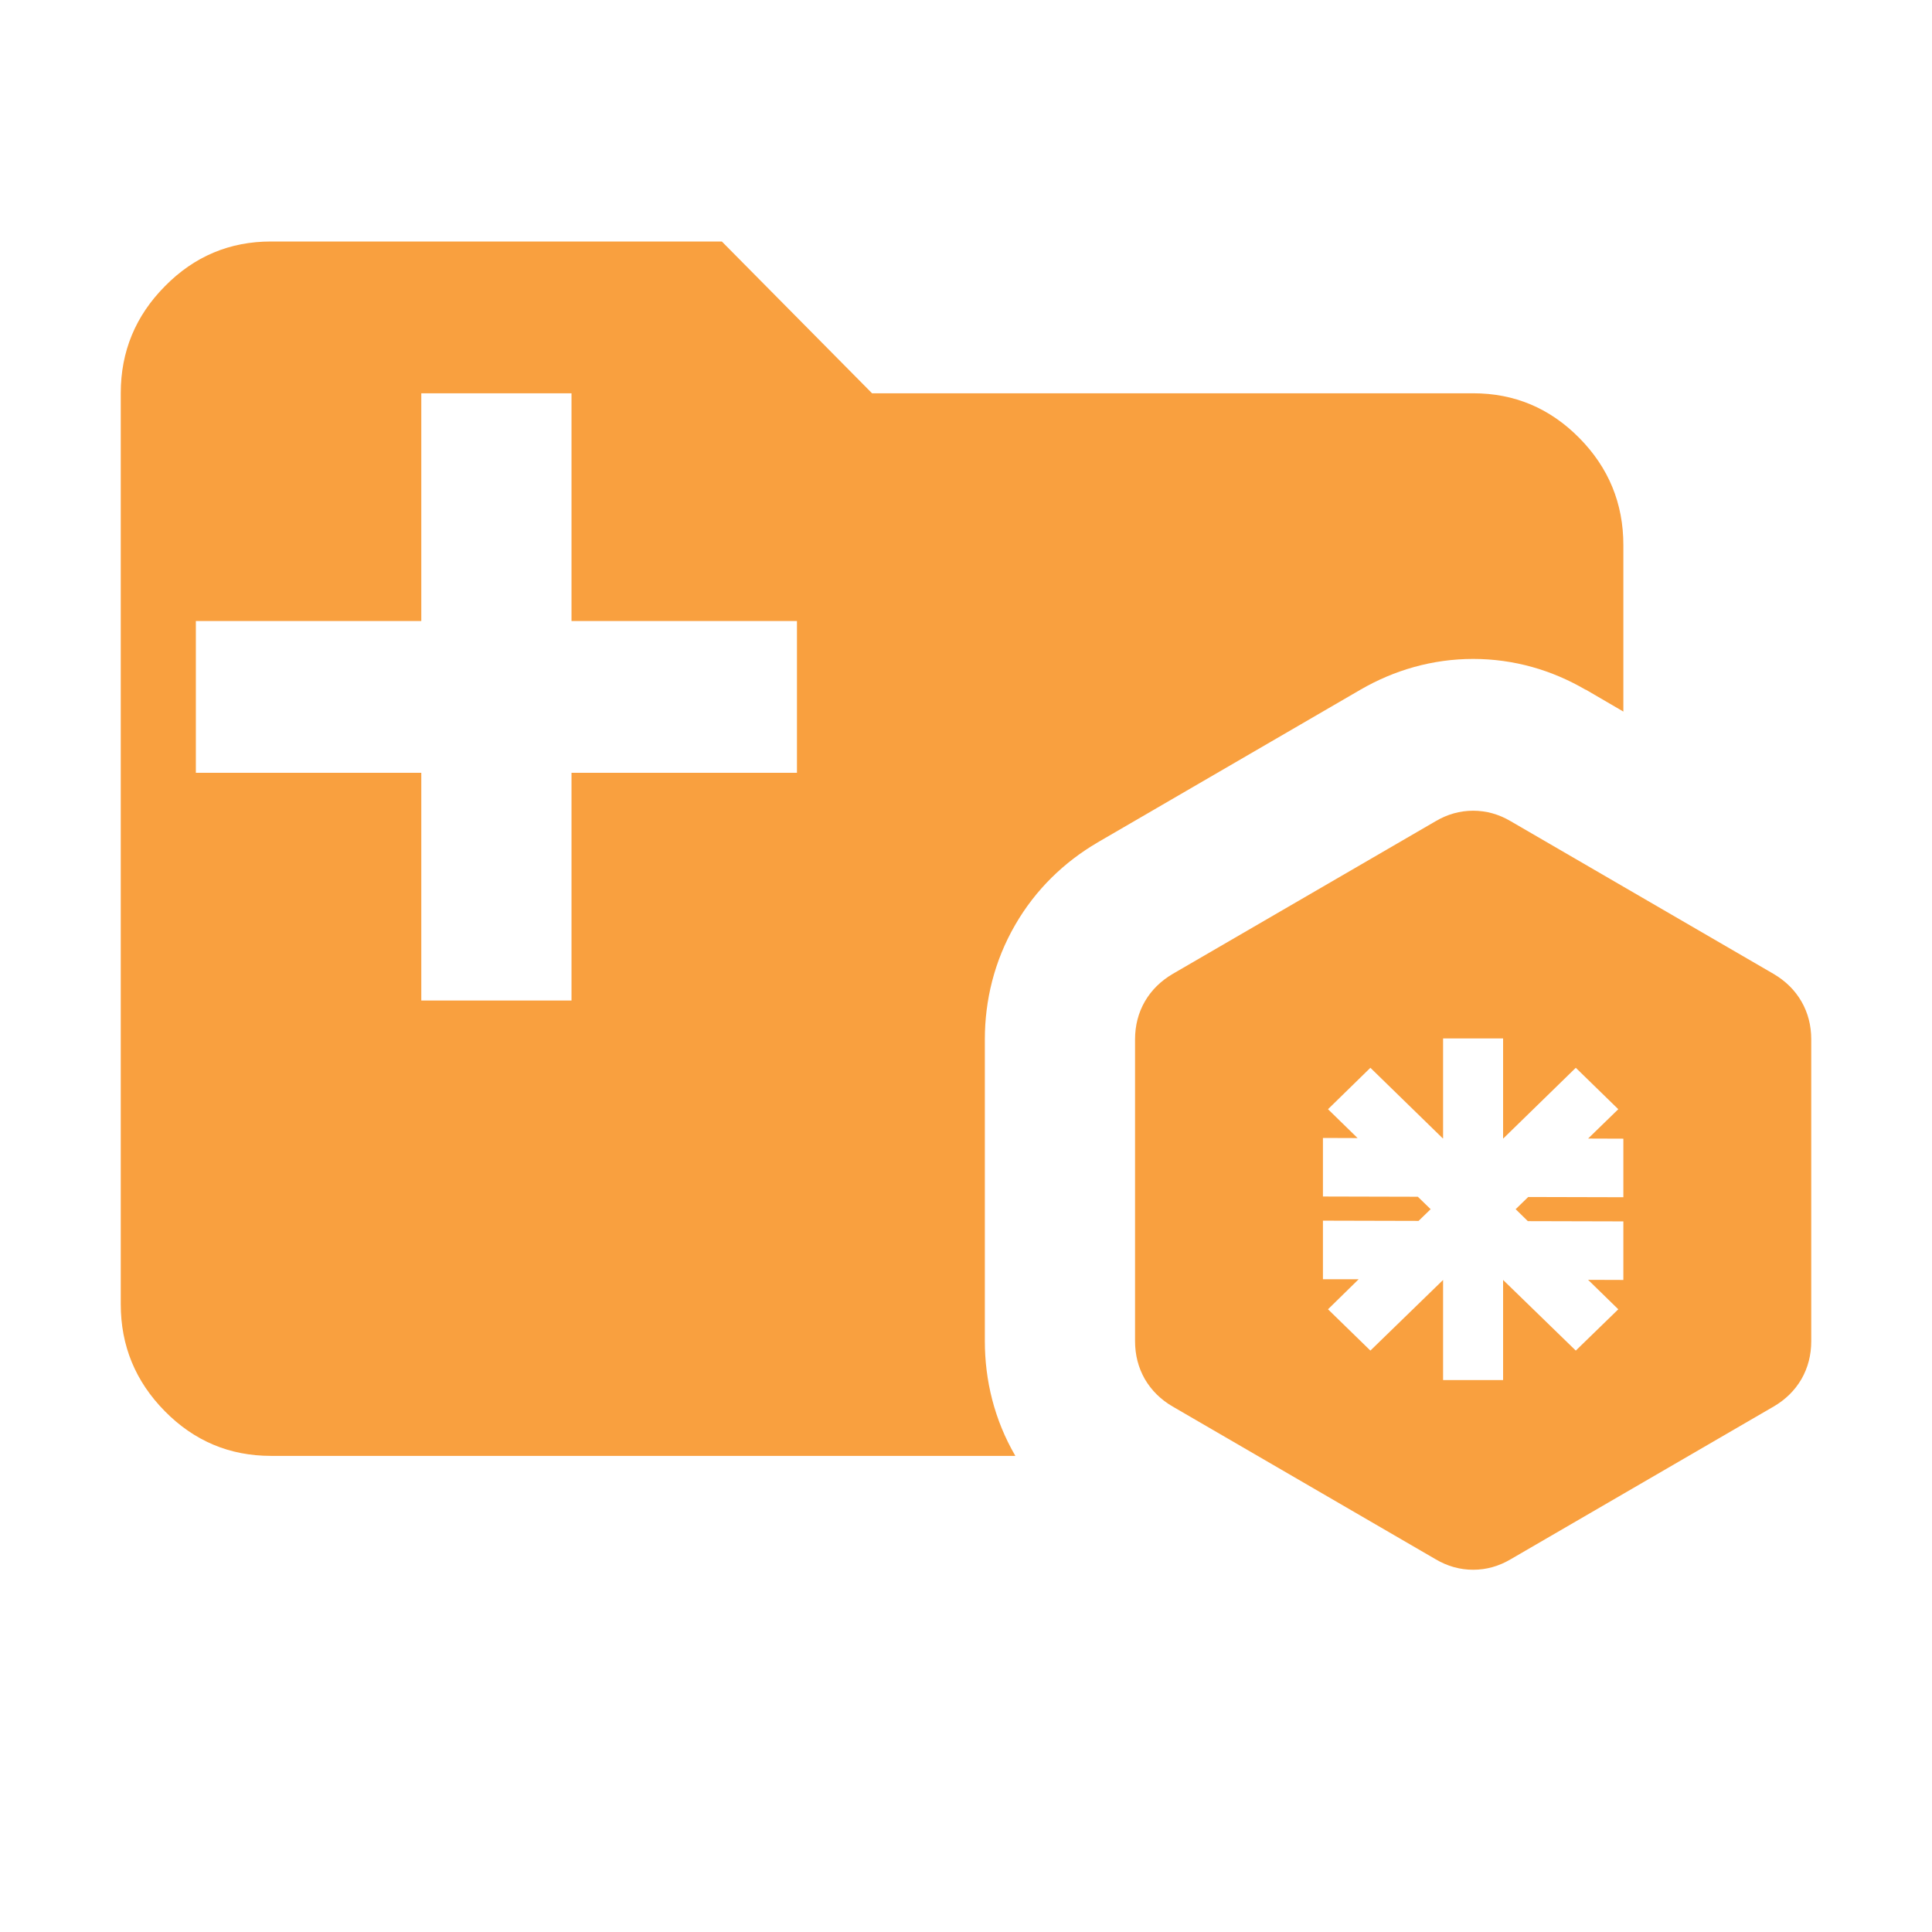
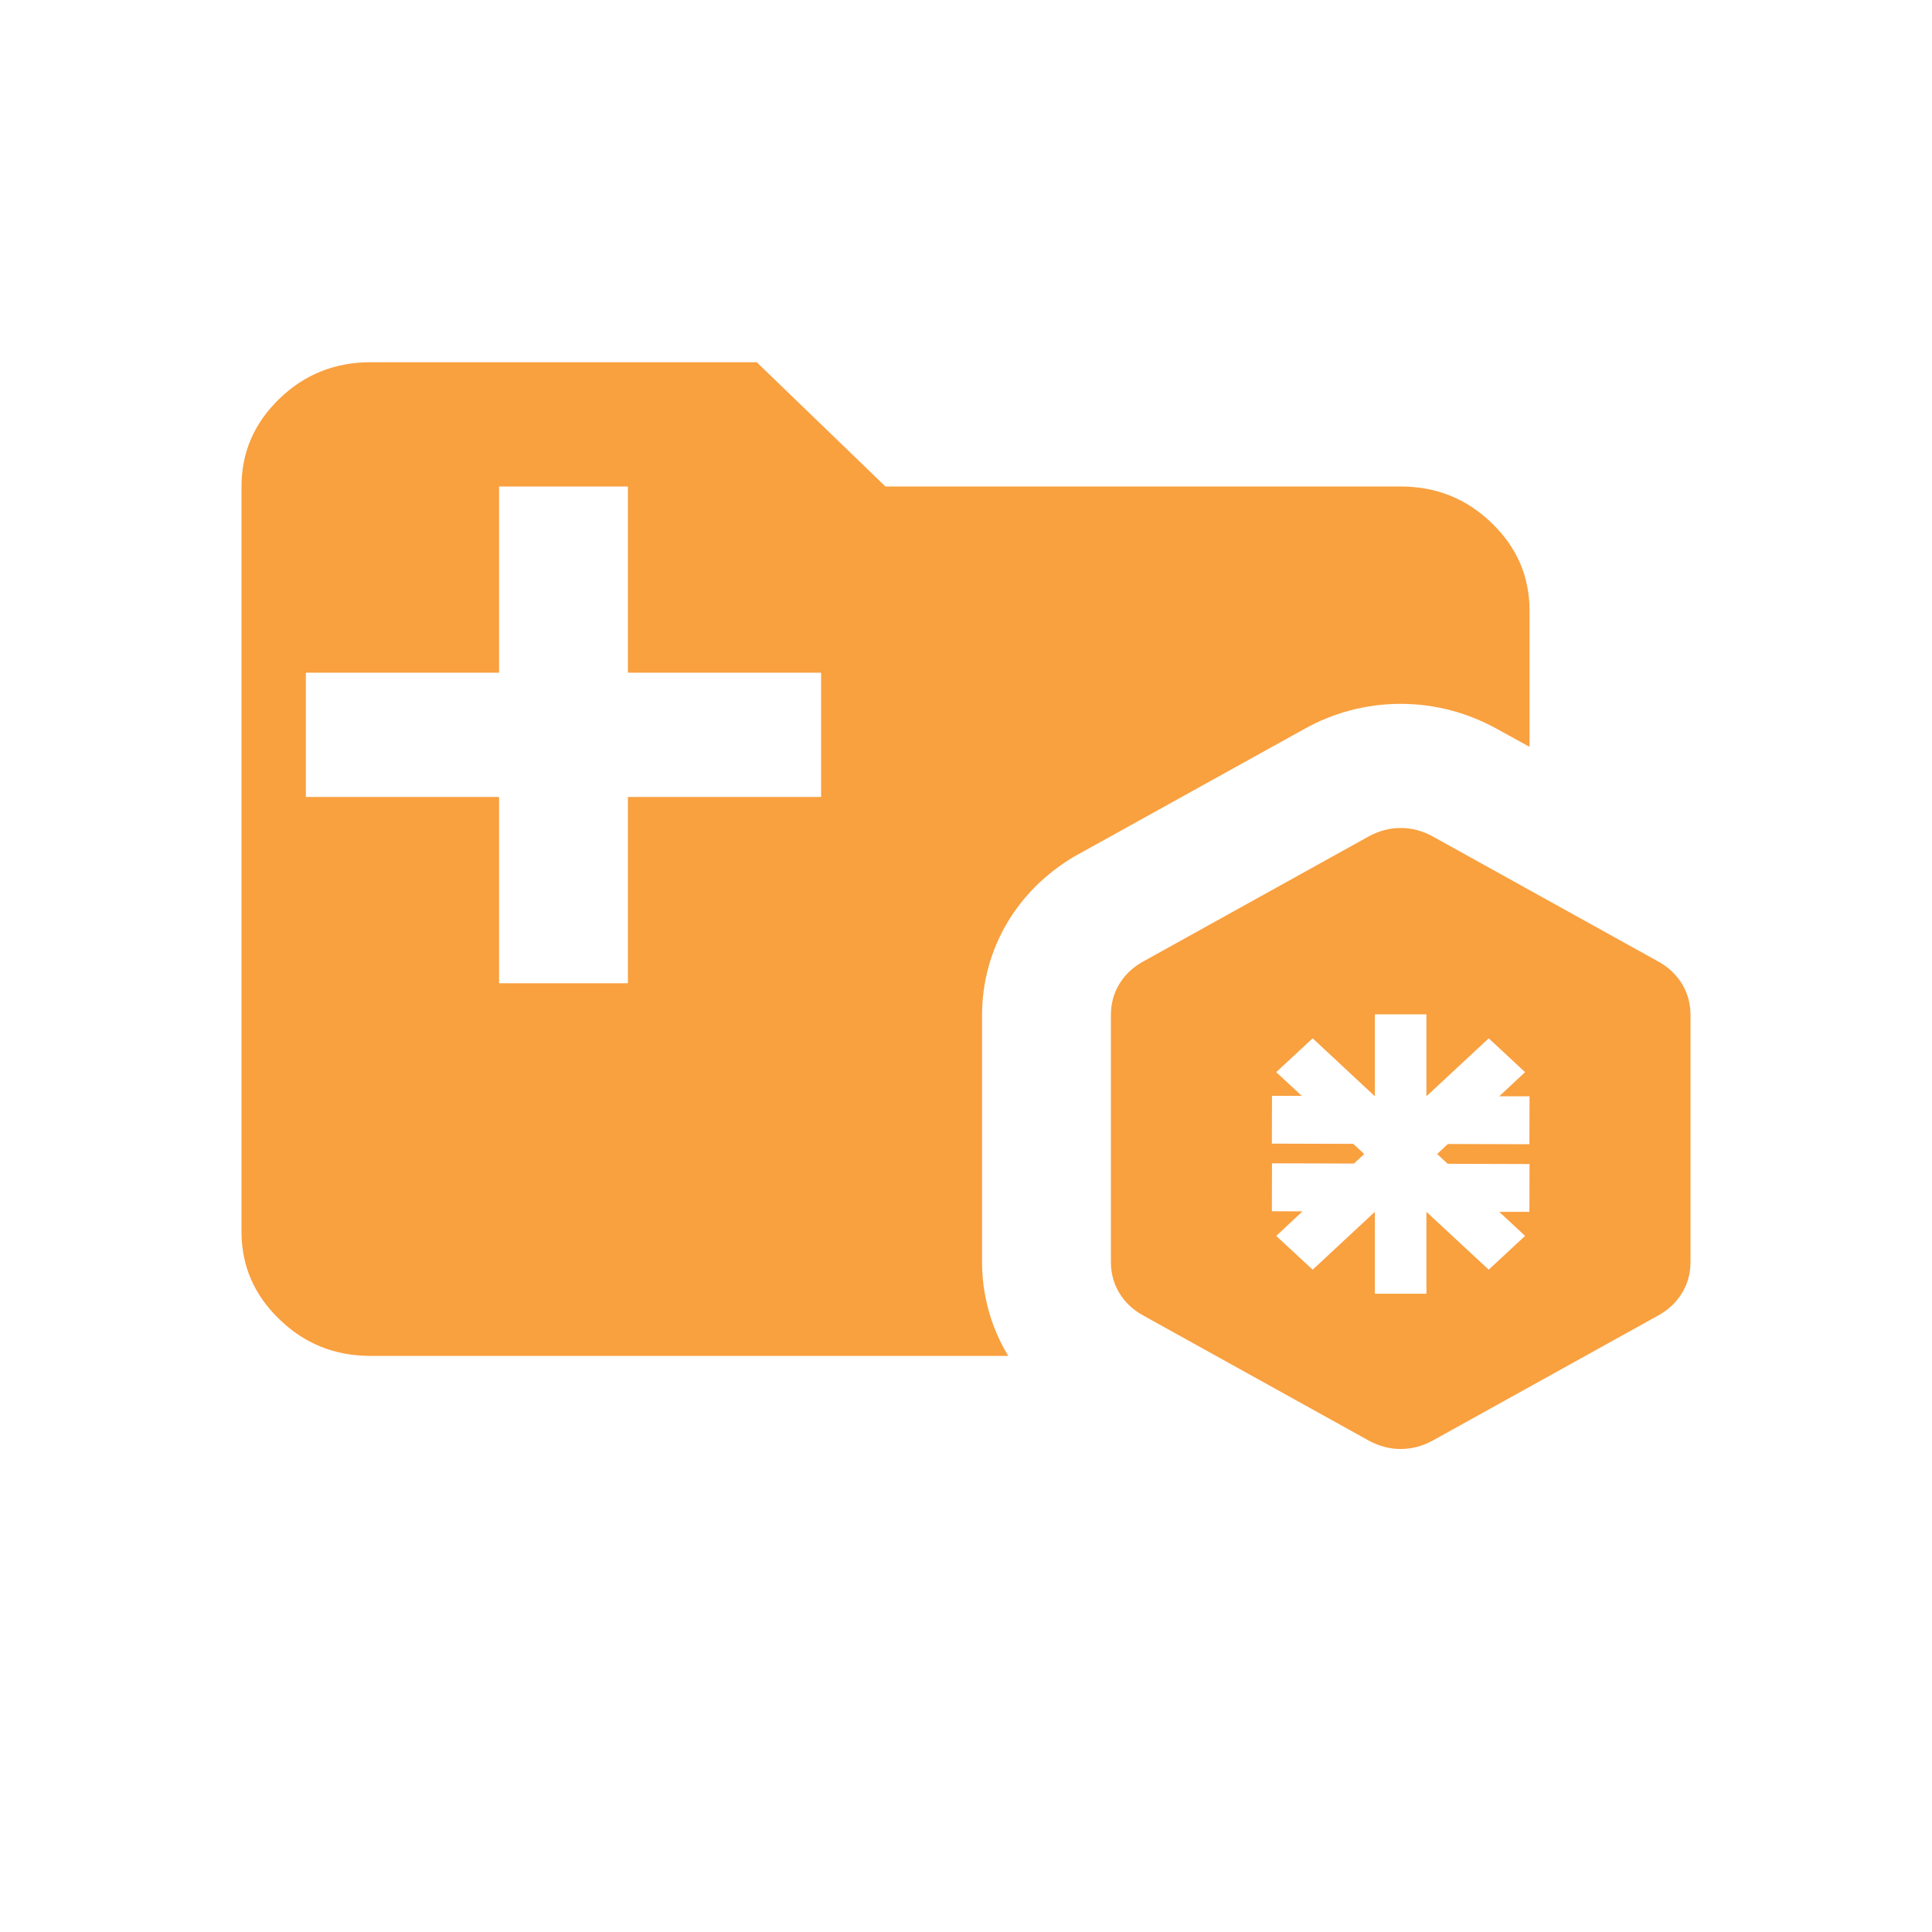
<svg xmlns="http://www.w3.org/2000/svg" width="16" height="16" viewBox="0 0 16 16" fill="none">
-   <path fill-rule="evenodd" clip-rule="evenodd" d="M12.2 6.714C12.309 6.714 12.413 6.743 12.511 6.801L14.689 8.066C14.787 8.124 14.864 8.199 14.919 8.294C14.973 8.388 15 8.493 15 8.608V11.106C15 11.222 14.973 11.326 14.919 11.421C14.864 11.515 14.787 11.591 14.689 11.648L12.511 12.913C12.413 12.971 12.309 13 12.2 13C12.091 13 11.987 12.971 11.889 12.913L9.711 11.648C9.613 11.591 9.536 11.515 9.481 11.421C9.427 11.326 9.4 11.222 9.4 11.106V8.608C9.4 8.493 9.427 8.388 9.481 8.294C9.536 8.199 9.613 8.124 9.711 8.066L11.889 6.801C11.987 6.743 12.091 6.714 12.2 6.714ZM11.951 9.427H11.948L11.349 8.843L10.998 9.186L11.243 9.425L10.956 9.424L10.956 9.909L11.742 9.911L11.848 10.014L11.748 10.111L10.956 10.109L10.956 10.594L11.252 10.594L10.998 10.843L11.349 11.185L11.951 10.6V11.429H12.448V10.6L13.05 11.185L13.402 10.843L13.152 10.599L13.444 10.6L13.444 10.115L12.653 10.113L12.552 10.014L12.656 9.913L13.444 9.915L13.444 9.43L13.152 9.429L13.402 9.186L13.05 8.843L12.45 9.428H12.448V8.6H11.951V9.427Z" fill="#F9A03F" />
-   <path fill-rule="evenodd" clip-rule="evenodd" d="M7.222 3.257H12.2C12.542 3.257 12.835 3.38 13.079 3.627C13.322 3.873 13.444 4.169 13.444 4.514V5.893L13.132 5.711L13.131 5.712C12.854 5.55 12.538 5.457 12.2 5.457C11.863 5.457 11.546 5.55 11.268 5.711L9.091 6.976L9.088 6.978C8.815 7.138 8.577 7.365 8.407 7.66C8.234 7.959 8.156 8.285 8.156 8.608V11.106C8.156 11.43 8.234 11.756 8.407 12.054L8.408 12.057H2.244C1.902 12.057 1.609 11.934 1.366 11.688C1.122 11.441 1 11.146 1 10.8V3.257C1 2.911 1.122 2.616 1.366 2.37C1.609 2.123 1.902 2 2.244 2H5.978L7.222 3.257ZM3.489 5.143H1.622V6.4H3.489V8.286H4.733V6.4H6.6V5.143H4.733V3.257H3.489V5.143Z" fill="#F9A03F" />
+   <path fill-rule="evenodd" clip-rule="evenodd" d="M11.6 6.857C11.693 6.857 11.782 6.881 11.867 6.928L13.733 7.963C13.818 8.01 13.883 8.072 13.93 8.149C13.977 8.227 14 8.312 14 8.407V10.451C14 10.545 13.977 10.631 13.93 10.708C13.883 10.785 13.818 10.847 13.733 10.894L11.867 11.929C11.782 11.976 11.693 12 11.6 12C11.507 12 11.418 11.976 11.333 11.929L9.467 10.894C9.382 10.847 9.316 10.785 9.27 10.708C9.223 10.631 9.2 10.545 9.2 10.451V8.407C9.2 8.312 9.223 8.226 9.27 8.149C9.316 8.072 9.382 8.01 9.467 7.963L11.333 6.928C11.418 6.881 11.507 6.857 11.6 6.857ZM11.386 9.077H11.384L10.871 8.599L10.569 8.879L10.78 9.075L10.534 9.075L10.533 9.471L11.207 9.473L11.298 9.557L11.213 9.636L10.534 9.634L10.533 10.031L10.787 10.032L10.569 10.235L10.871 10.515L11.386 10.036V10.714H11.813V10.036L12.329 10.515L12.63 10.235L12.416 10.036L12.666 10.036L12.667 9.64L11.989 9.638L11.902 9.557L11.991 9.474L12.666 9.476L12.667 9.079L12.416 9.079L12.63 8.879L12.329 8.599L11.814 9.078H11.813V8.4H11.386V9.077Z" fill="#F9A03F" />
+   <path fill-rule="evenodd" clip-rule="evenodd" d="M7.333 4.029H11.6C11.893 4.029 12.144 4.129 12.353 4.331C12.562 4.532 12.667 4.774 12.667 5.057V6.185L12.398 6.037L12.398 6.037C12.16 5.905 11.889 5.829 11.6 5.829C11.311 5.829 11.04 5.904 10.802 6.037L8.935 7.072L8.932 7.073C8.698 7.204 8.494 7.39 8.348 7.631C8.201 7.875 8.133 8.142 8.133 8.407V10.451C8.133 10.715 8.201 10.982 8.348 11.226L8.35 11.229H3.067C2.773 11.229 2.522 11.128 2.314 10.926C2.105 10.725 2 10.483 2 10.2V4.029C2 3.746 2.105 3.504 2.314 3.302C2.522 3.101 2.773 3 3.067 3H6.267L7.333 4.029ZM4.133 5.571H2.533V6.6H4.133V8.143H5.2V6.6H6.8V5.571H5.2V4.029H4.133V5.571Z" fill="#F9A03F" />
</svg>
